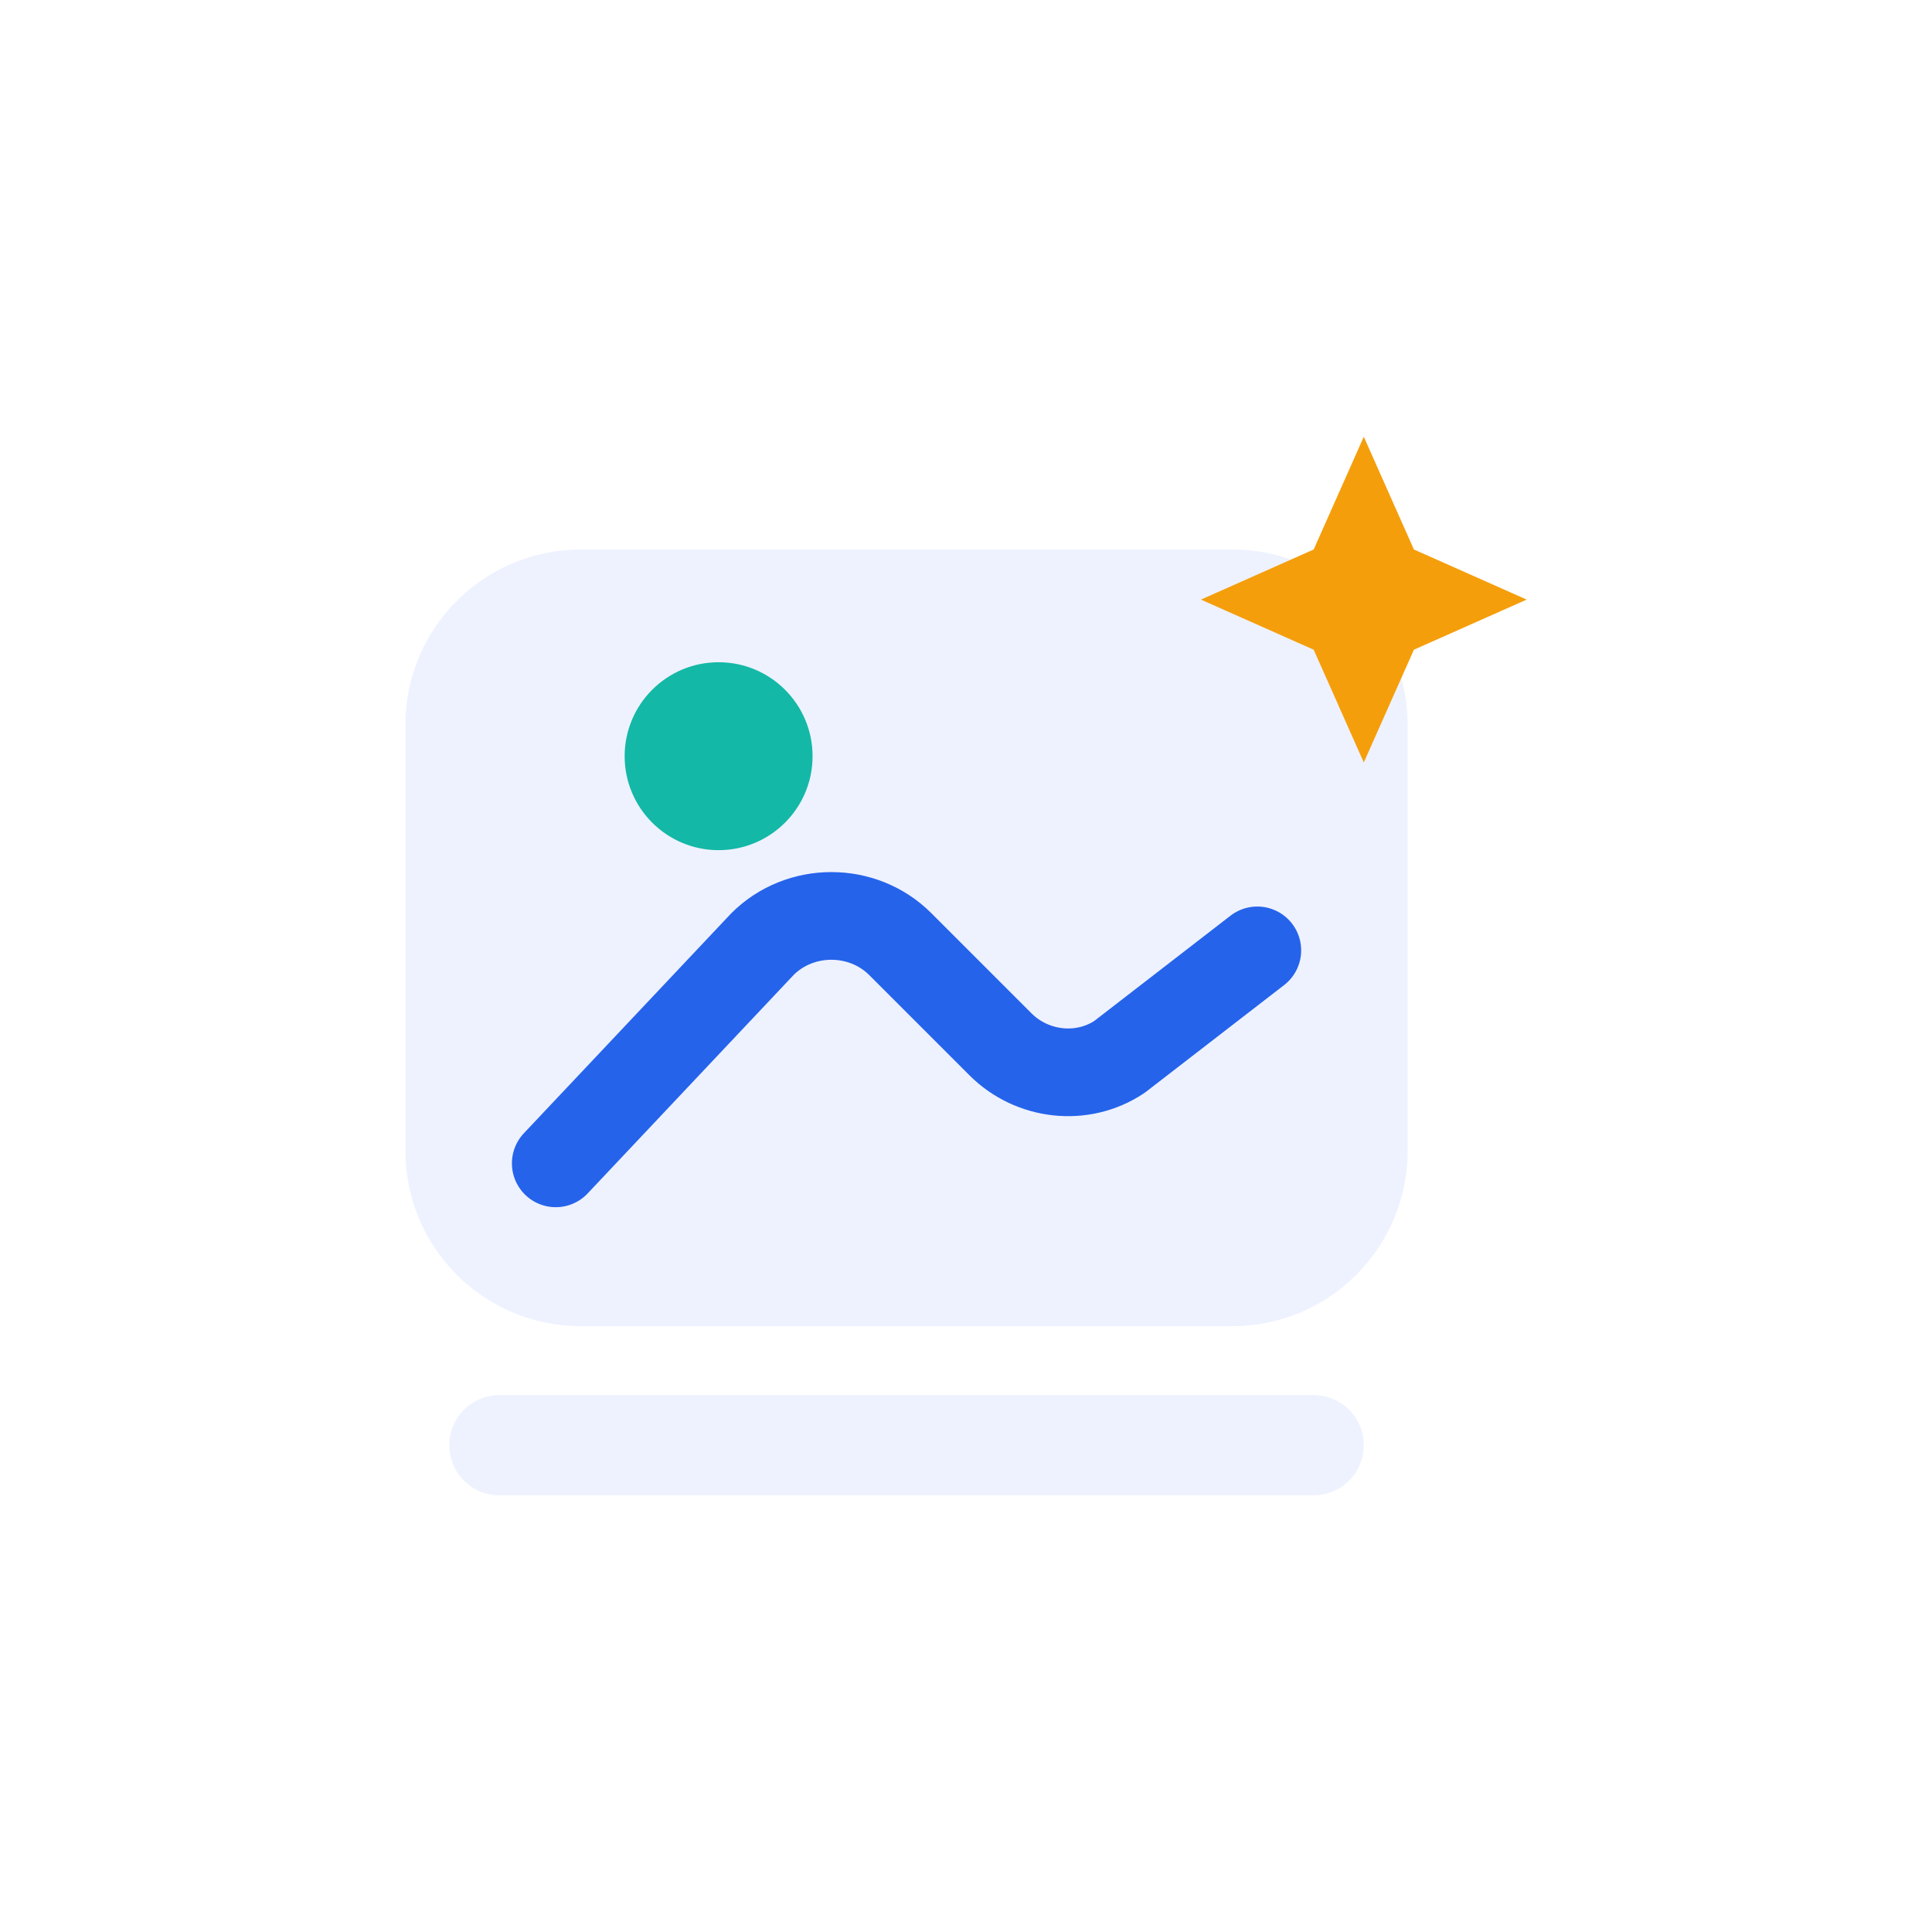
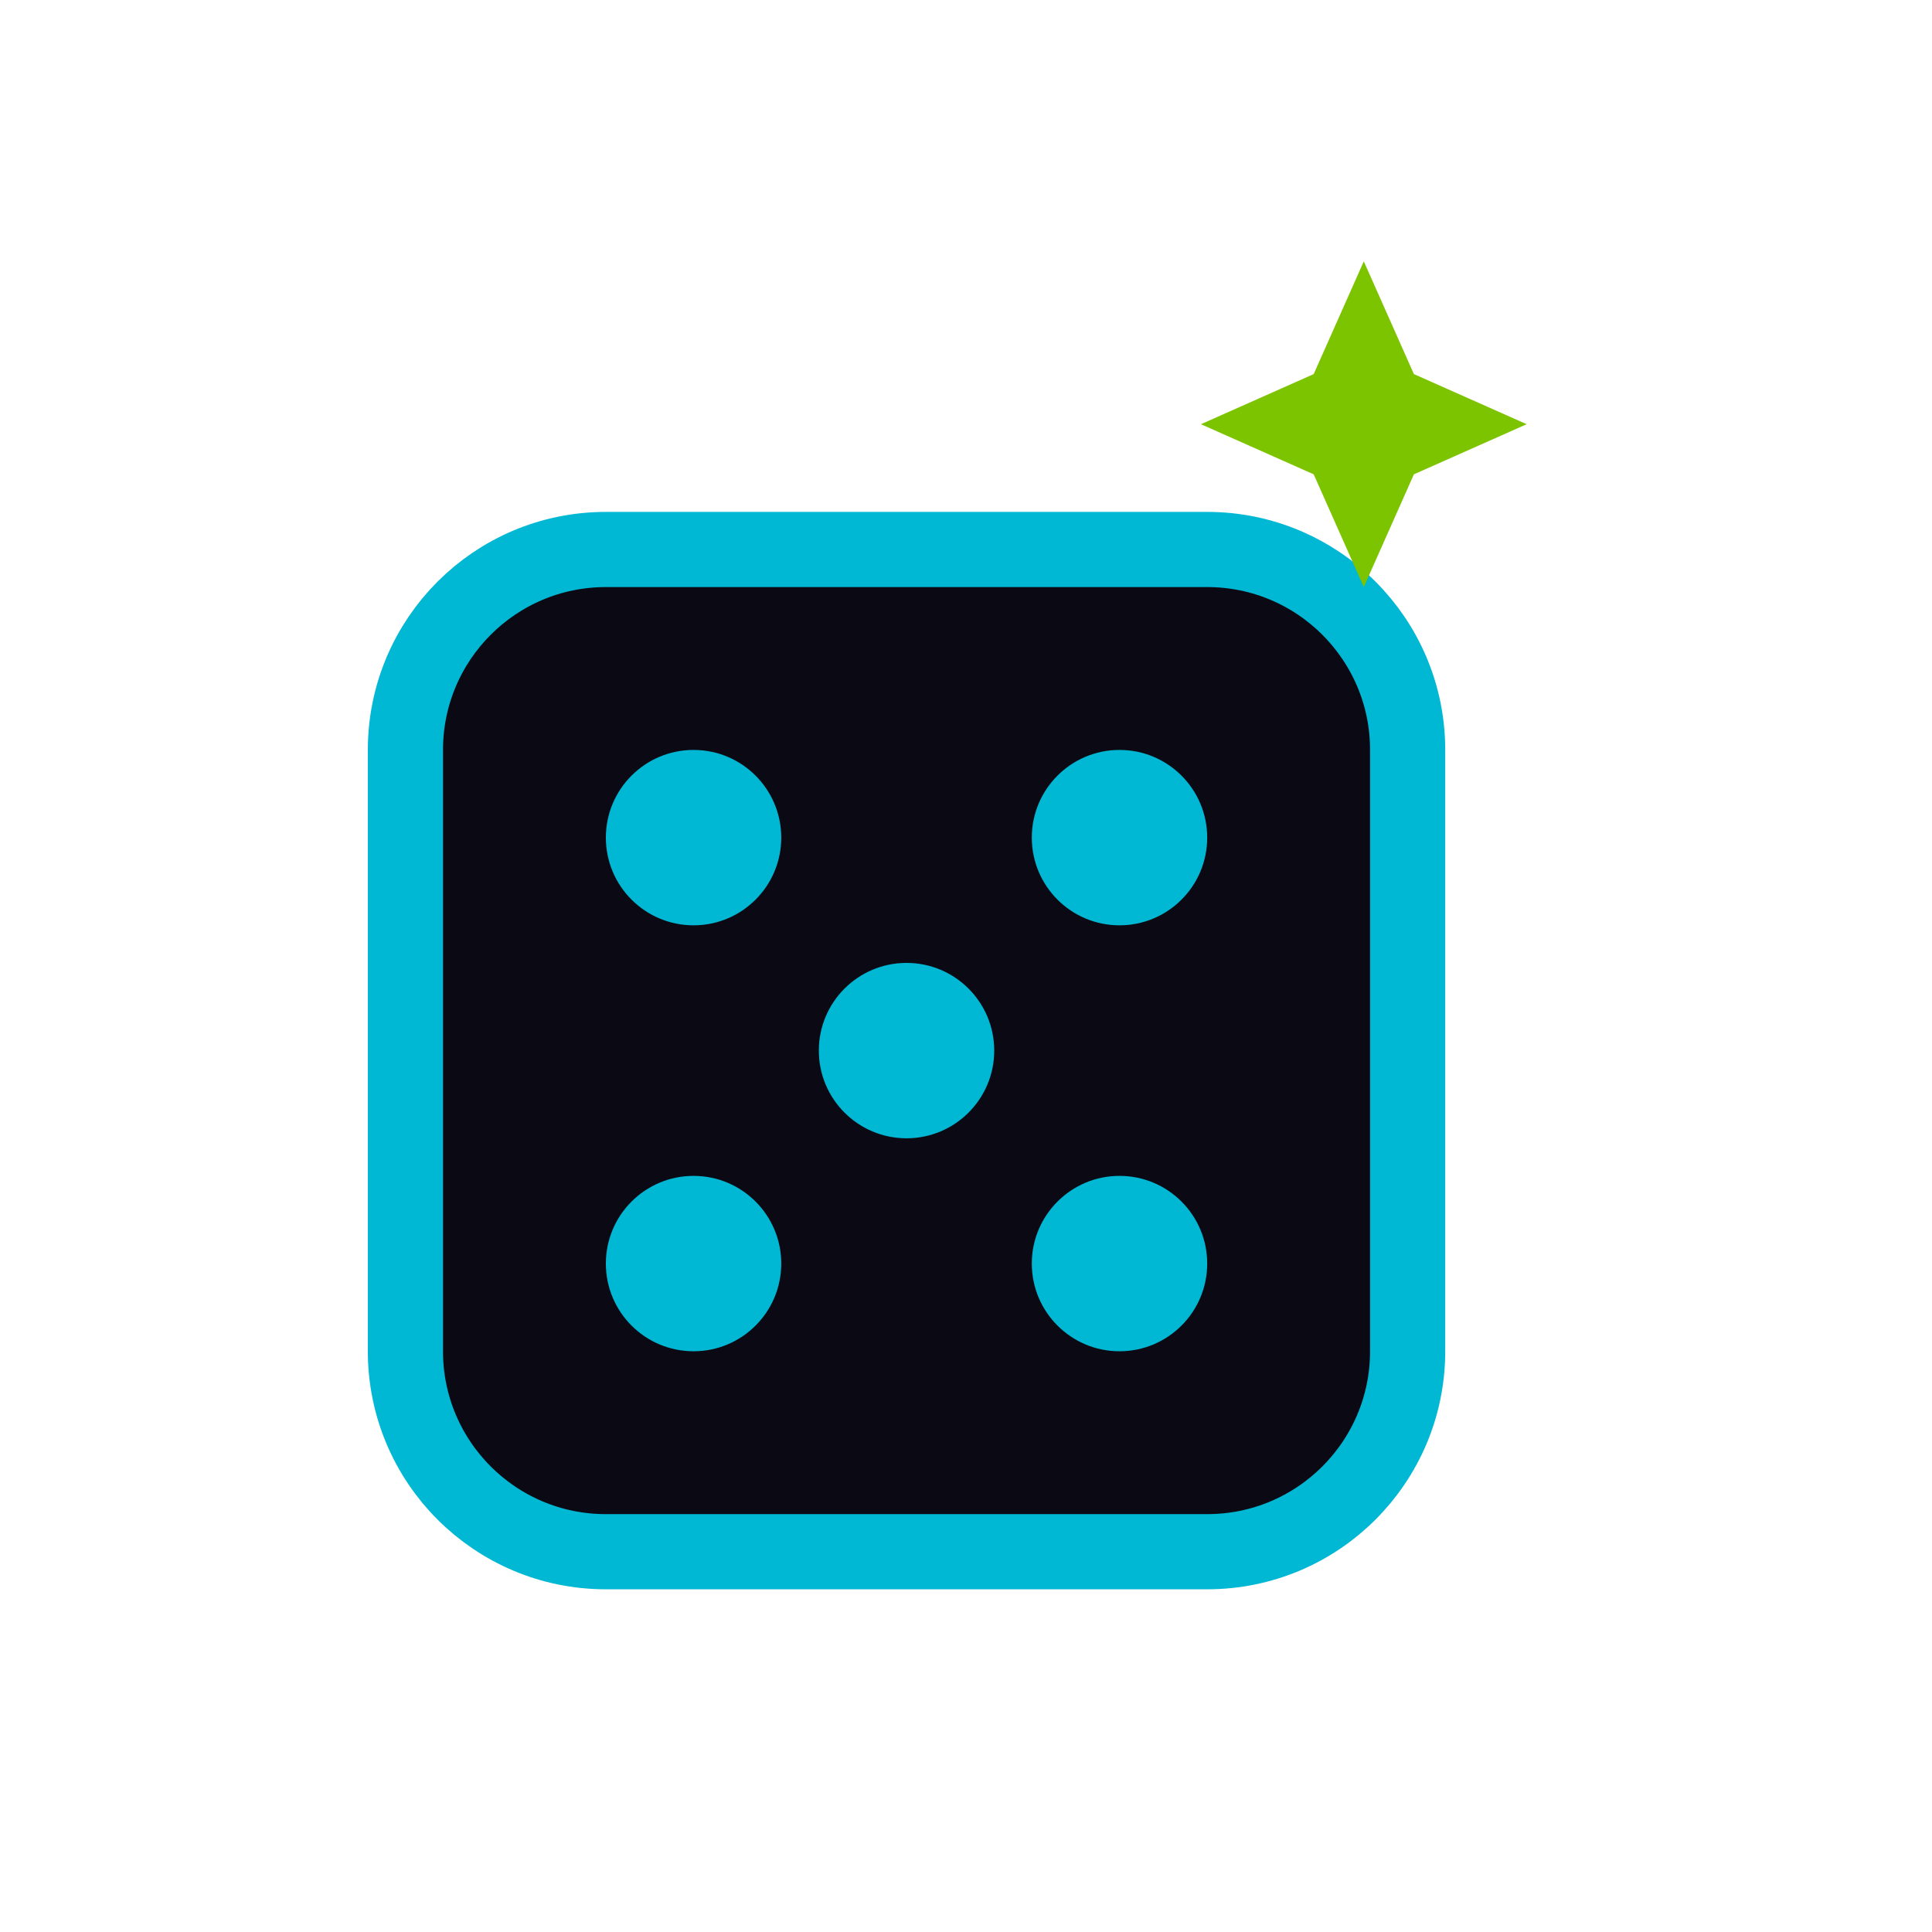
<svg xmlns="http://www.w3.org/2000/svg" width="110" height="110" viewBox="0 0 256 256" fill="none">
  <g transform="translate(13.88 24.67) scale(0.83)">
-     <rect x="48" y="58" width="160" height="124" rx="28" fill="#EEF2FF" />
-     <path d="M72 156L105 121C111 115 121 115 127 121L143 137C148 142 156 143 162 139L184 122" stroke="#2563EB" stroke-width="14" stroke-linecap="round" stroke-linejoin="round" />
-     <circle cx="98" cy="91" r="15" fill="#14B8A6" />
-     <path d="M193 58L201 40L209 58L227 66L209 74L201 92L193 74L175 66L193 58Z" fill="#F59E0B" />
-     <path d="M63 201H193" stroke="#EEF2FF" stroke-width="16" stroke-linecap="round" />
+     <rect x="48" y="58" width="160" height="160" rx="32" fill="#0B0A14" stroke="#00B8D4" stroke-width="12" />
+     <circle cx="94" cy="104" r="14" fill="#00B8D4" />
+     <circle cx="162" cy="104" r="14" fill="#00B8D4" />
+     <circle cx="128" cy="138" r="14" fill="#00B8D4" />
+     <circle cx="94" cy="172" r="14" fill="#00B8D4" />
+     <circle cx="162" cy="172" r="14" fill="#00B8D4" />
+     <path d="M193 30L201 12L209 30L227 38L209 46L201 64L193 46L175 38L193 30Z" fill="#7DC400" />
  </g>
</svg>
